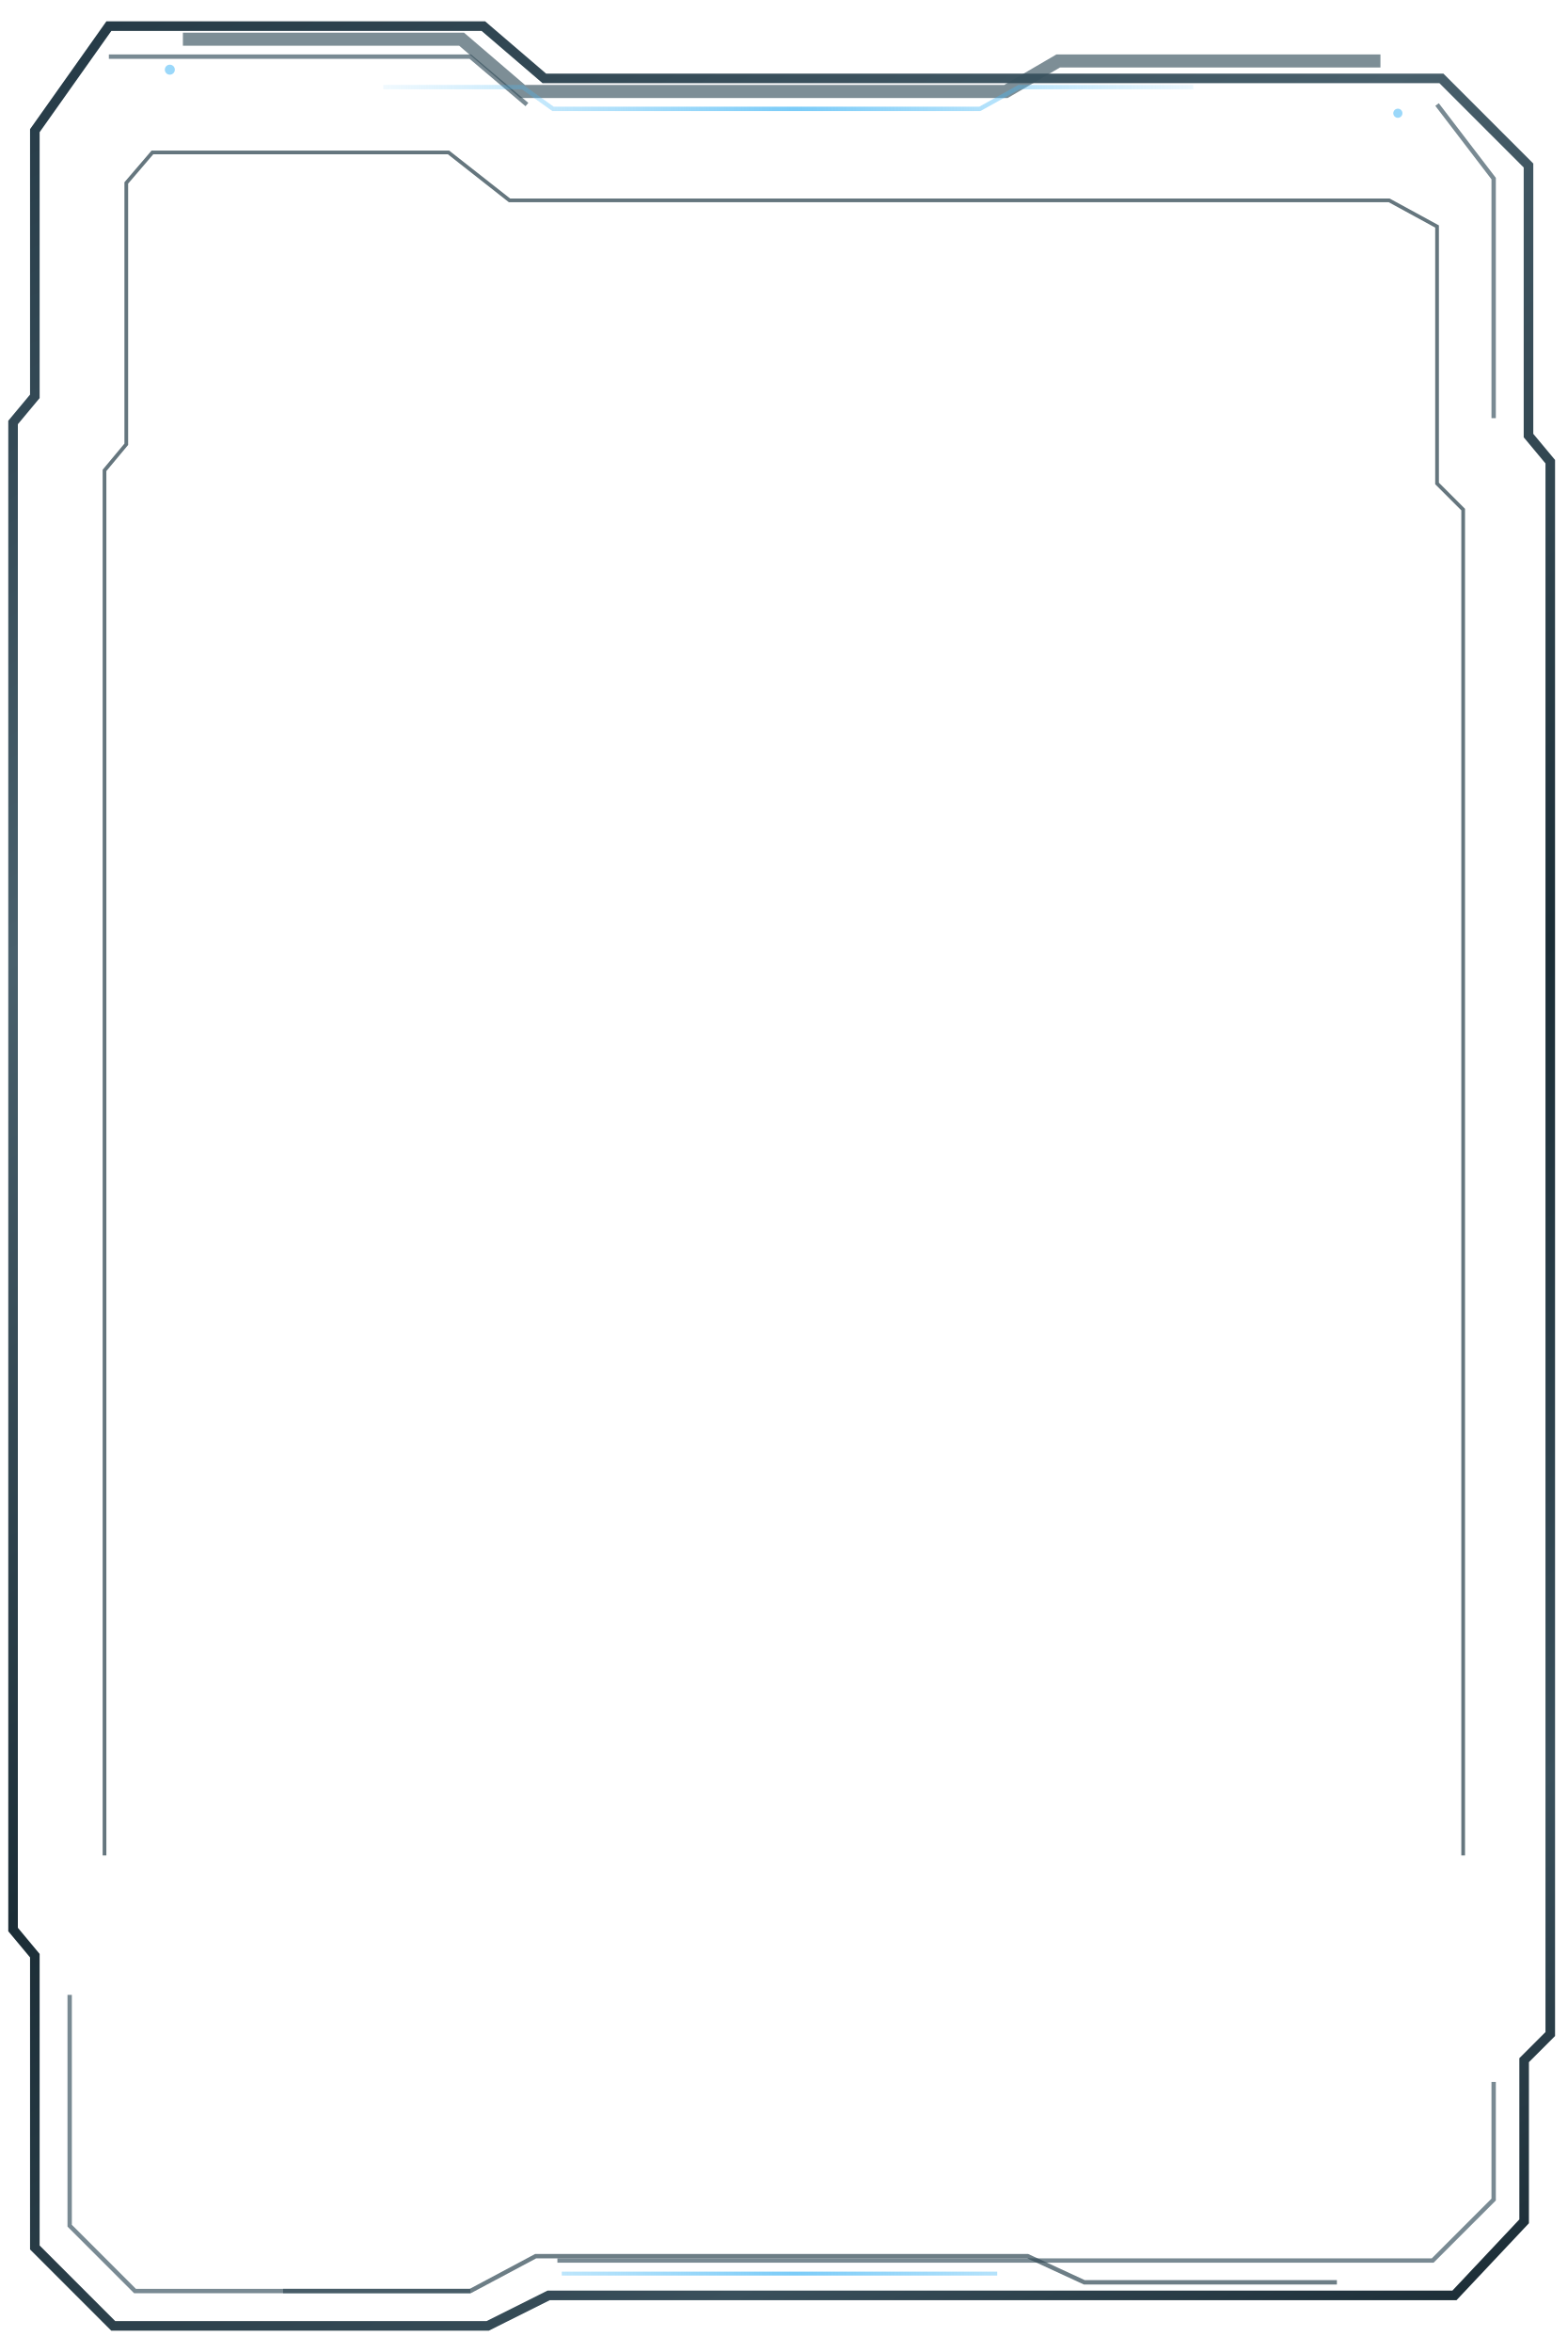
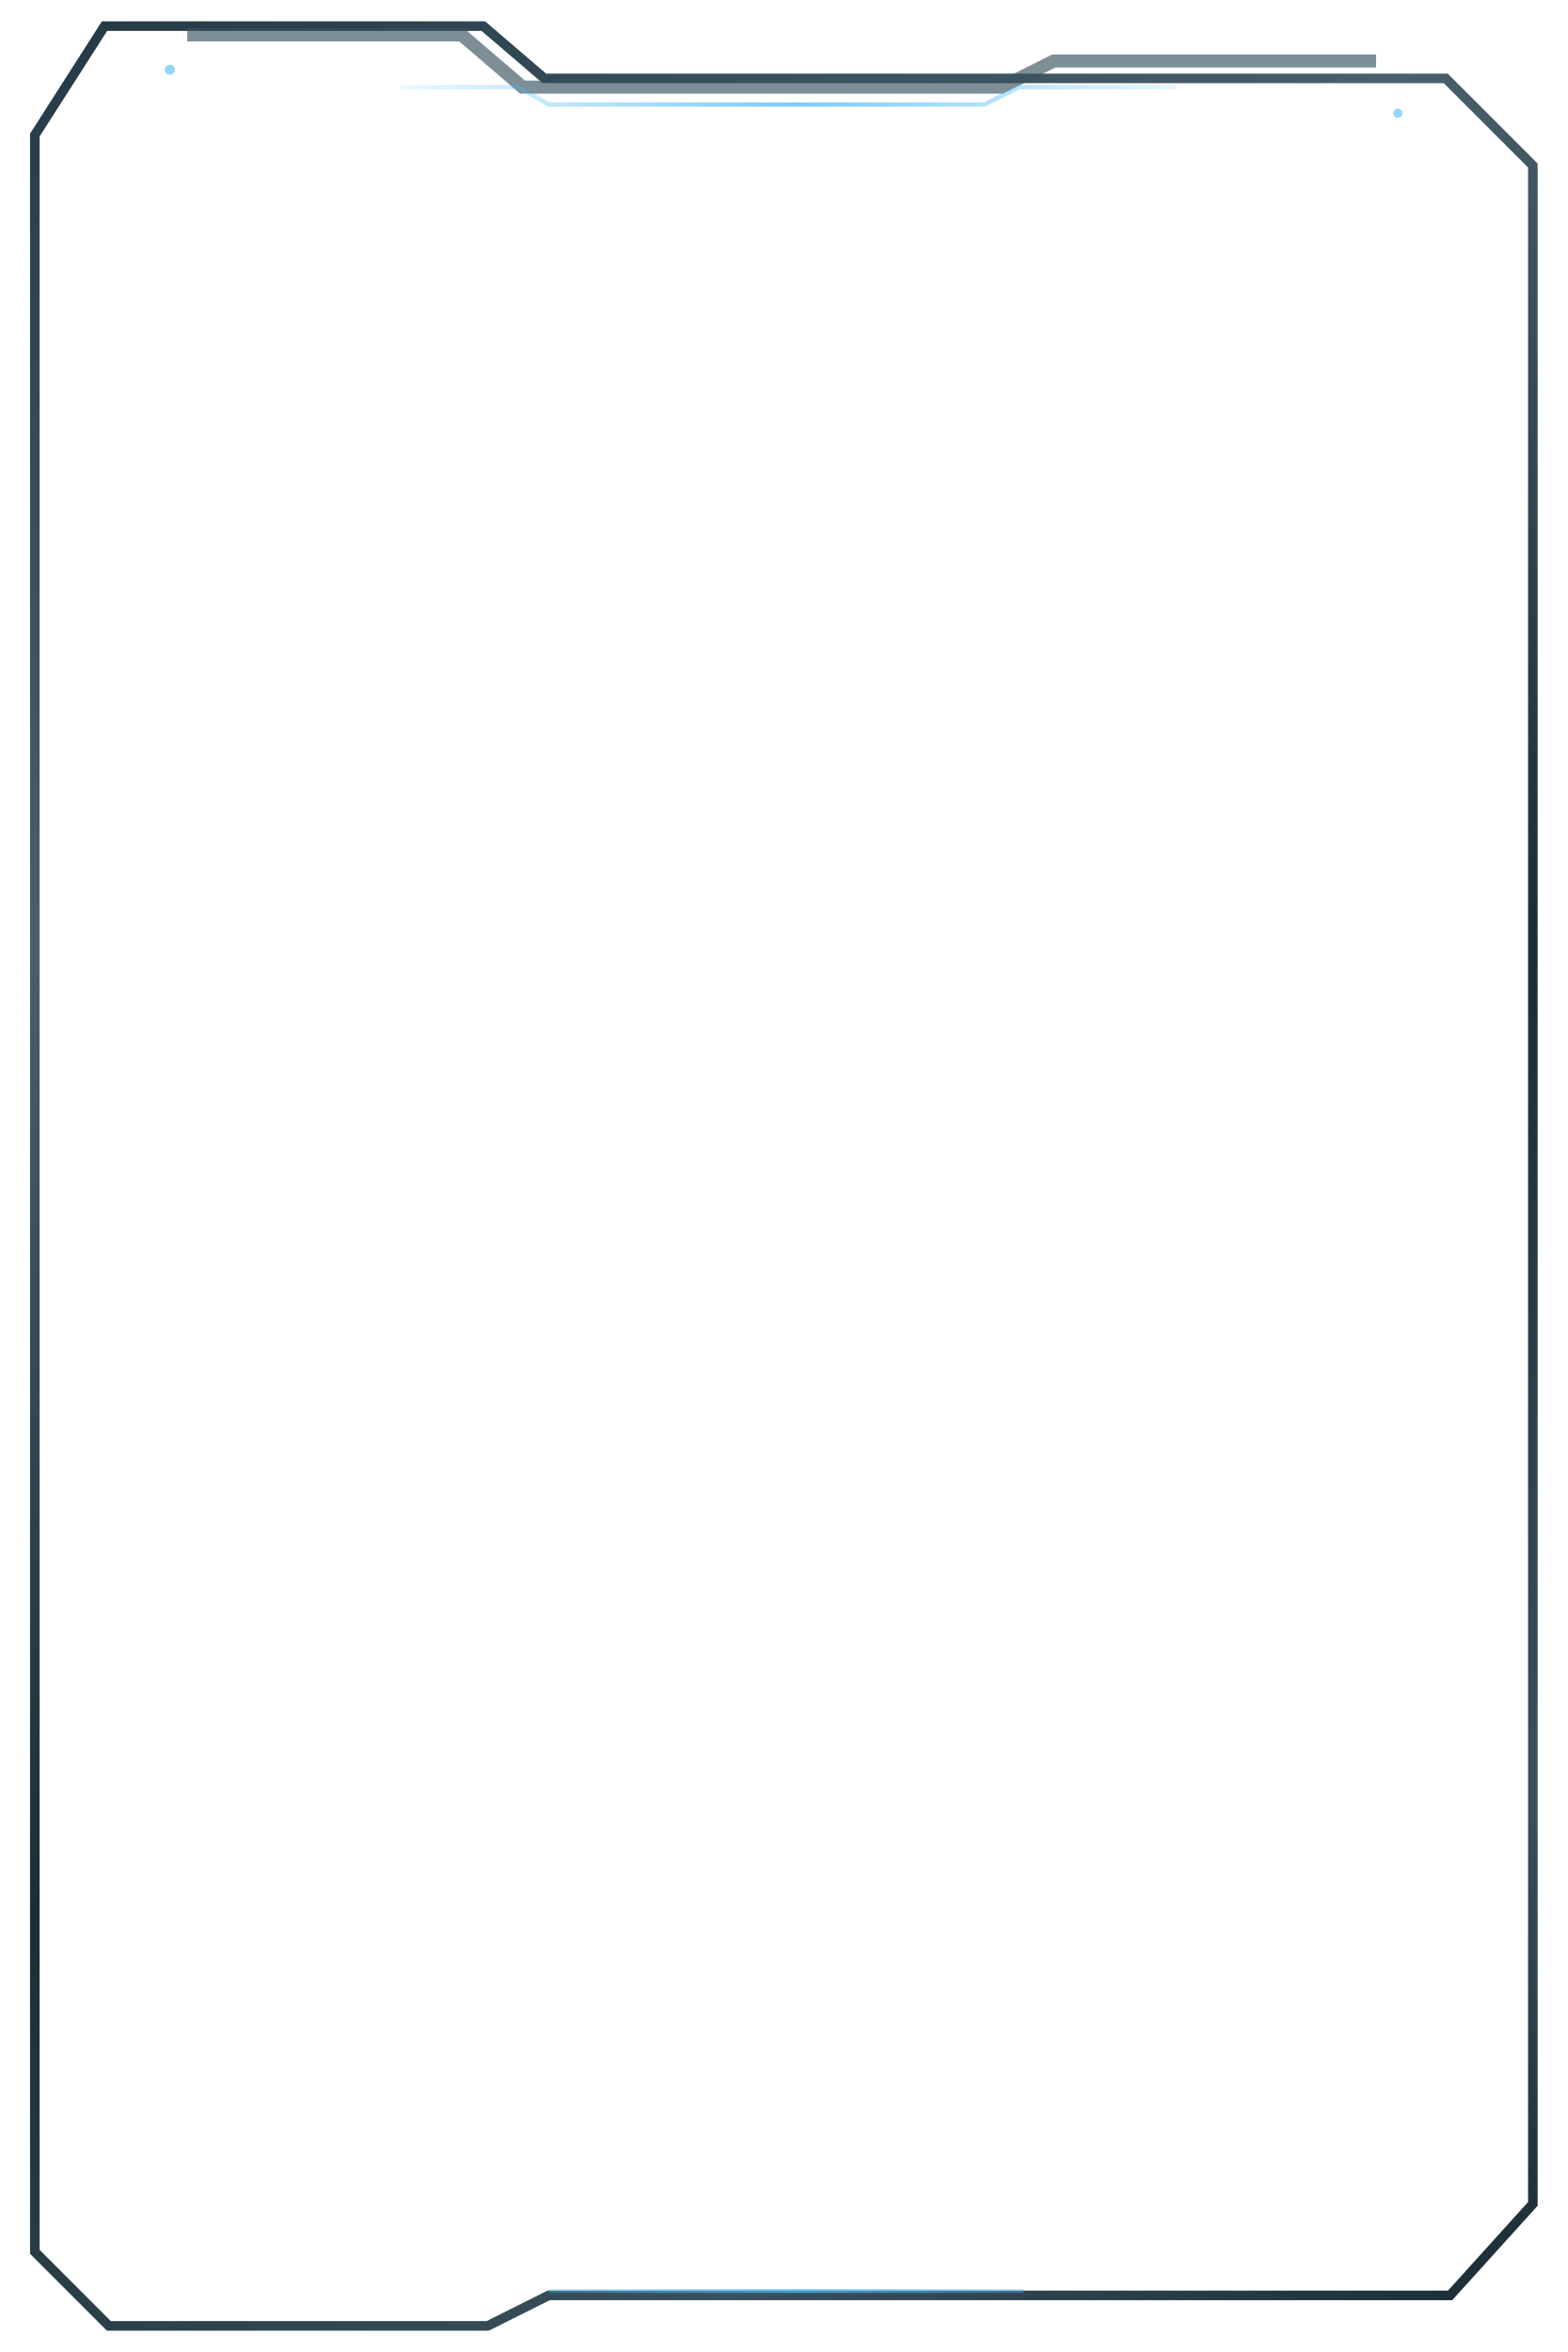
<svg xmlns="http://www.w3.org/2000/svg" viewBox="0 0 360 540" fill="none" color="#48B8F5" role="presentation" aria-hidden="true" preserveAspectRatio="none">
  <defs>
    <linearGradient id="warden-v2-edge" x1="12" y1="8" x2="346" y2="532" gradientUnits="userSpaceOnUse">
      <stop stop-color="#253A46" />
      <stop offset=".28" stop-color="#49606C" />
      <stop offset=".58" stop-color="#1B2D36" />
      <stop offset=".84" stop-color="#3A505C" />
      <stop offset="1" stop-color="#1A2B34" />
    </linearGradient>
    <linearGradient id="warden-v2-accent" x1="88" y1="0" x2="277" y2="0" gradientUnits="userSpaceOnUse">
      <stop stop-color="currentColor" stop-opacity=".08" />
      <stop offset=".5" stop-color="currentColor" stop-opacity=".72" />
      <stop offset="1" stop-color="currentColor" stop-opacity=".08" />
    </linearGradient>
  </defs>
  <g vector-effect="non-scaling-stroke" stroke-linejoin="miter">
-     <path d="M25 6H111L125 18H331L351 38V100L356 106V467L350 473V510L334 527H126L112 534H26L8 516V449L3 443V97L8 91V30Z" stroke="url(#warden-v2-edge)" stroke-width="2.2" />
-     <g stroke="#405965" stroke-width="1" opacity=".7">
-       <path d="M25 13H108L121 24" />
-       <path d="M330 24 343 41V96" />
-       <path d="M343 478V505L329 519H128" />
-       <path d="M108 526H31L16 511V458" />
-     </g>
-     <path d="M24 426V108L29 102V42L35 35H103L117 46H319L330 52V111L336 117V426" stroke="#29414C" stroke-width=".85" opacity=".72" />
-     <path d="M42 9H106L120 21H231L243 14H317" stroke="#38515D" stroke-width="3" opacity=".65" />
-     <path d="M88 20H120L127 25H225L234 20H274" stroke="url(#warden-v2-accent)" stroke-width="1" />
-     <g fill="currentColor" opacity=".55" stroke="none">
+     <path d="M24 6H111L125 18H332L352 38V506L333 527H126L112 534H25L8 517V31Z" stroke="url(#warden-v2-edge)" stroke-width="2.2" />
+     <path d="M43 8H106L120 20H230L242 14H316" stroke="#38515D" stroke-width="3" opacity=".65" />
+     <path d="M92 20H119L126 24H226L234 20H270" stroke="url(#warden-v2-accent)" stroke-width="1" />
+     <g fill="currentColor" opacity=".58" stroke="none">
      <circle cx="39" cy="16" r="1.15" />
      <circle cx="321" cy="26" r="1.05" />
    </g>
-     <path d="M65 526H108L123 518H236L249 524H307" stroke="#344C58" stroke-width="1" opacity=".72" />
-     <path d="M129 522H229" stroke="url(#warden-v2-accent)" stroke-width=".9" />
+     <path d="M126 526H235" stroke="url(#warden-v2-accent)" stroke-width=".9" />
  </g>
</svg>
